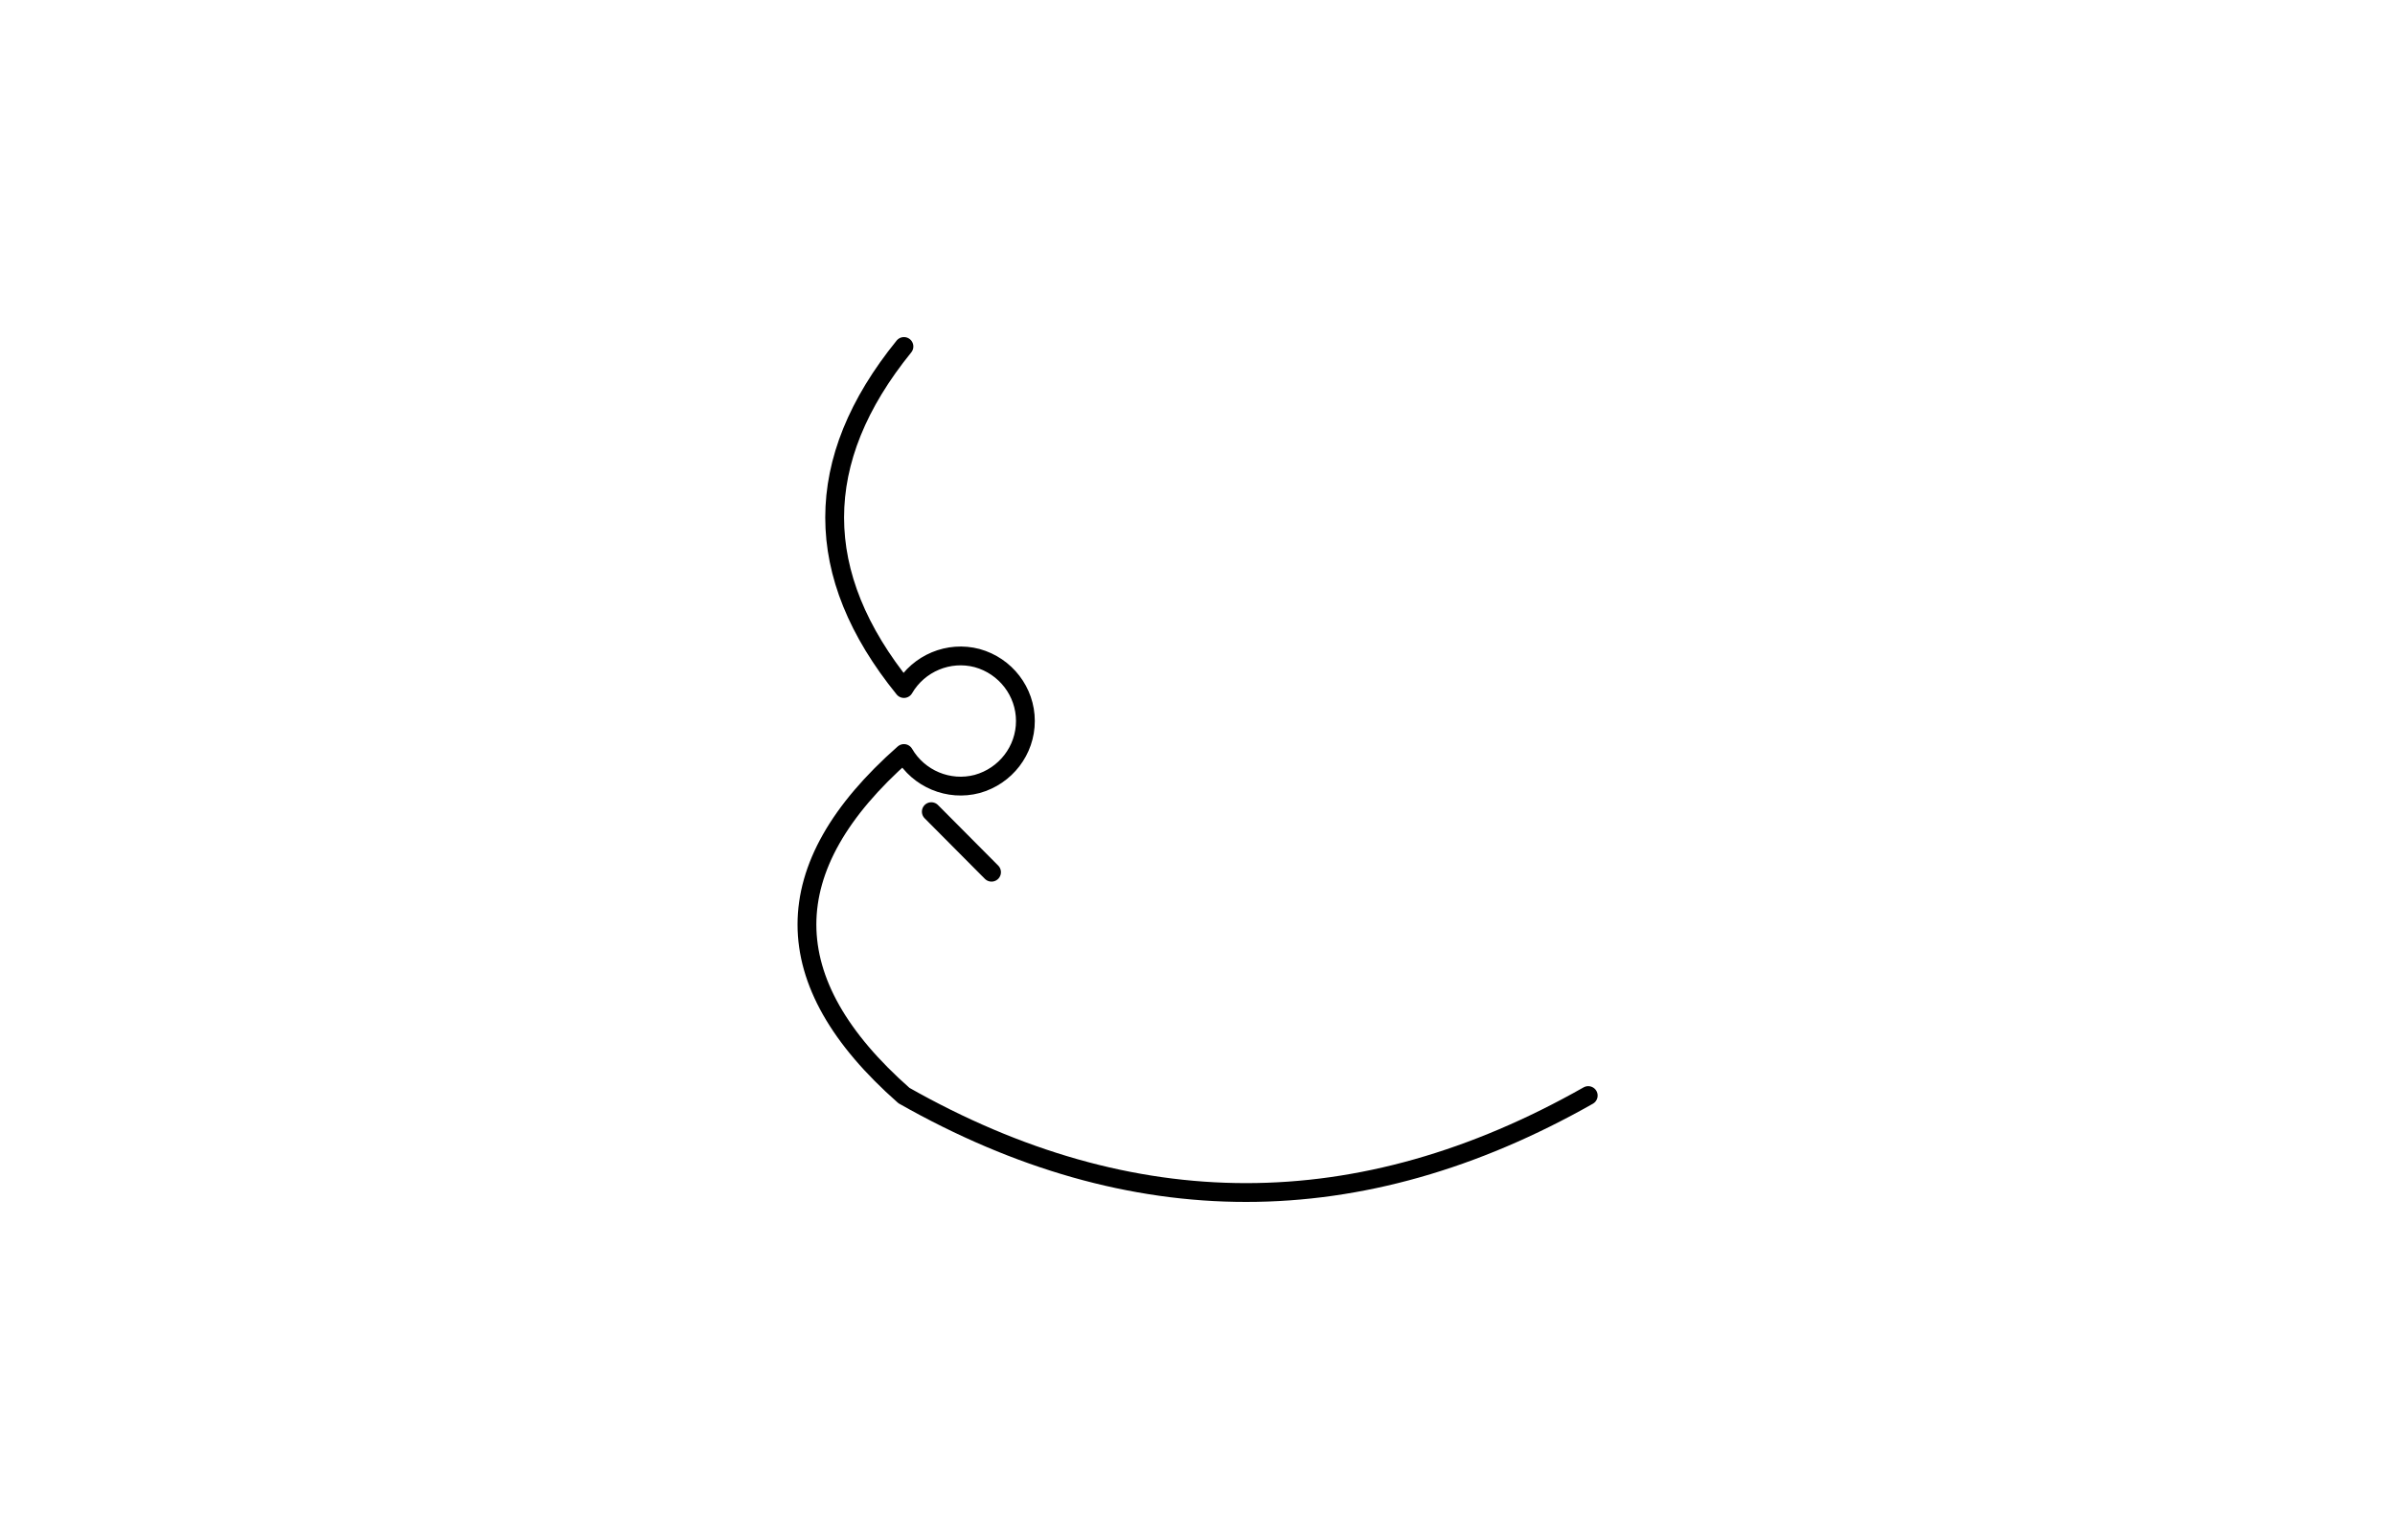
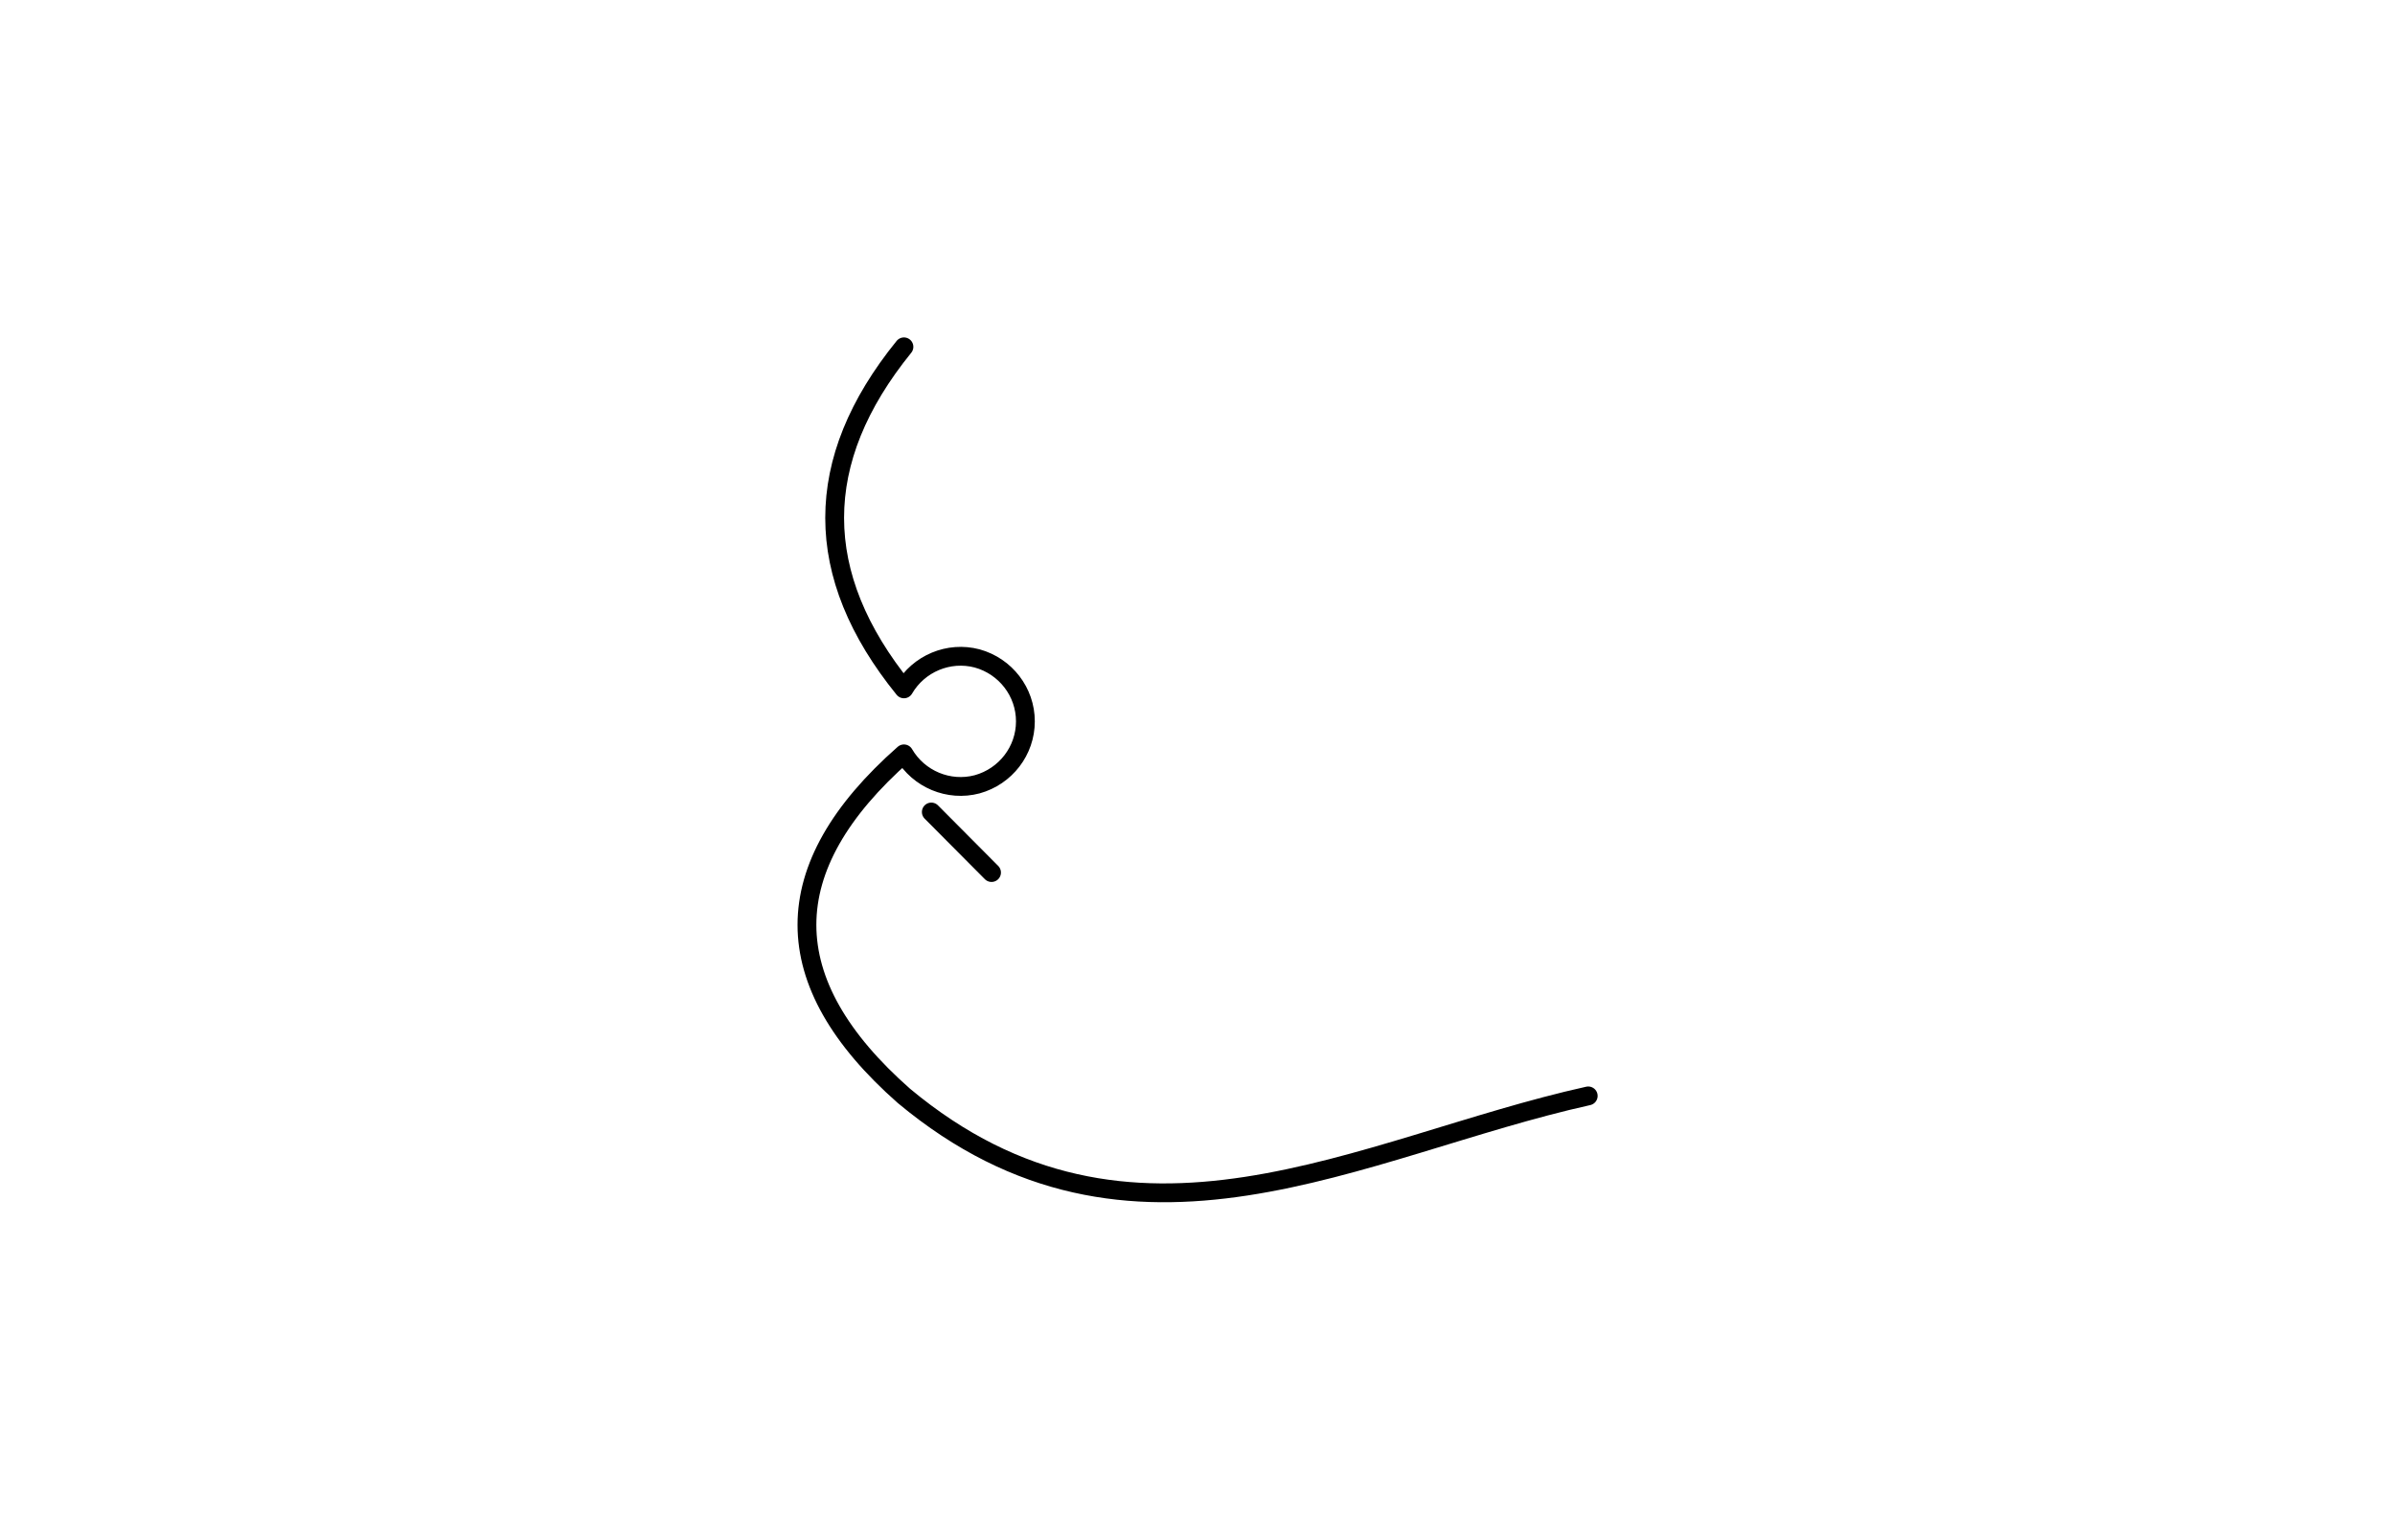
- <svg class="outline" viewBox="-2.642 -1.013 7 4.5" role="img" aria-label="people" fill="none" stroke="currentColor" stroke-width="0.055" stroke-linecap="round" stroke-linejoin="round">
-   <path d="M0 0 C-0.27 0.333 -0.27 0.667 0 1 M0 1 C0.043 0.926 0.131 0.889 0.214 0.911 C0.297 0.934 0.355 1.009 0.355 1.095 C0.355 1.181 0.297 1.256 0.214 1.279 C0.131 1.301 0.043 1.264 0 1.19 M0.08 1.36 L0.256 1.537 M0 1.19 C-0.378 1.523 -0.378 1.857 0 2.19 M0 2.19 C0.667 2.568 1.333 2.568 2 2.19" />
+ <svg class="outline" viewBox="-2.642 -1.014 7 4.5" role="img" aria-label="people" fill="none" stroke="currentColor" stroke-width="0.055" stroke-linecap="round" stroke-linejoin="round">
+   <path d="M0 0 C-0.27 0.333 -0.27 0.667 0 1 M0 1 C0.043 0.926 0.131 0.889 0.214 0.911 C0.297 0.934 0.355 1.009 0.355 1.095 C0.355 1.181 0.297 1.256 0.214 1.279 C0.131 1.301 0.043 1.264 0 1.19 M0.08 1.36 L0.256 1.537 M0 1.19 C-0.378 1.523 -0.378 1.857 0 2.19 M0 2.19 C0.667 2.746 1.333 2.338 2 2.19" />
</svg>
